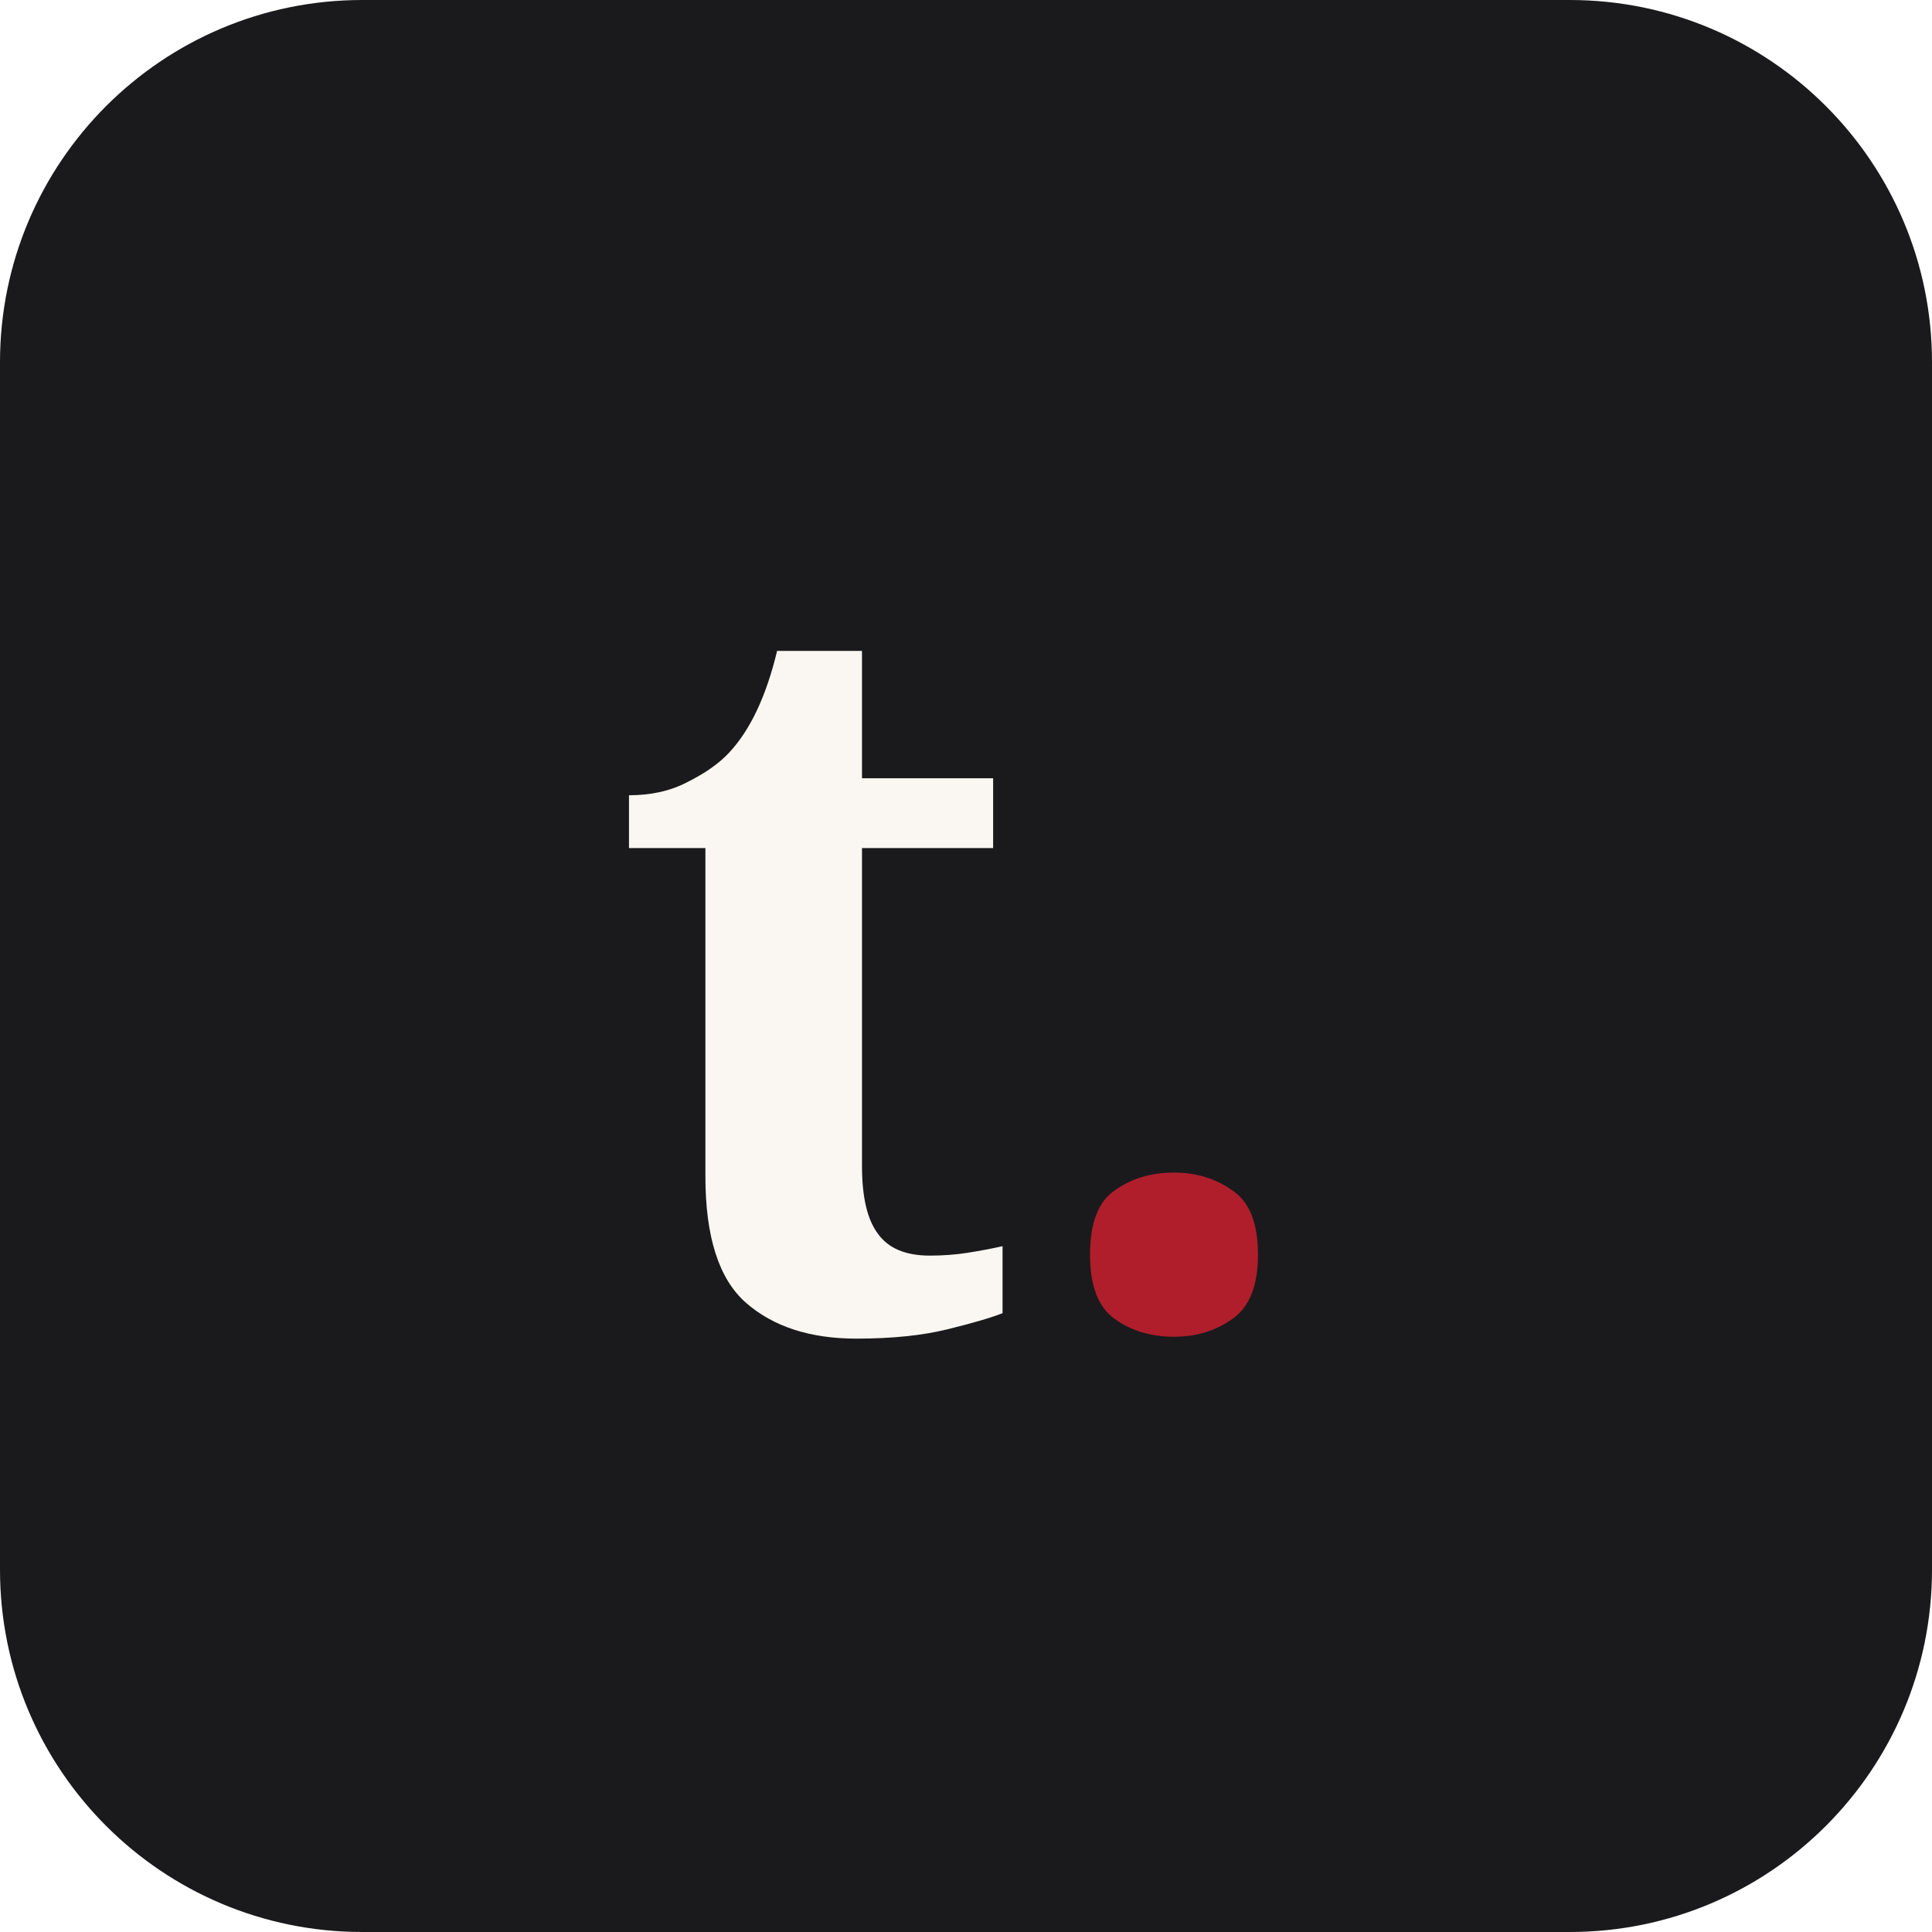
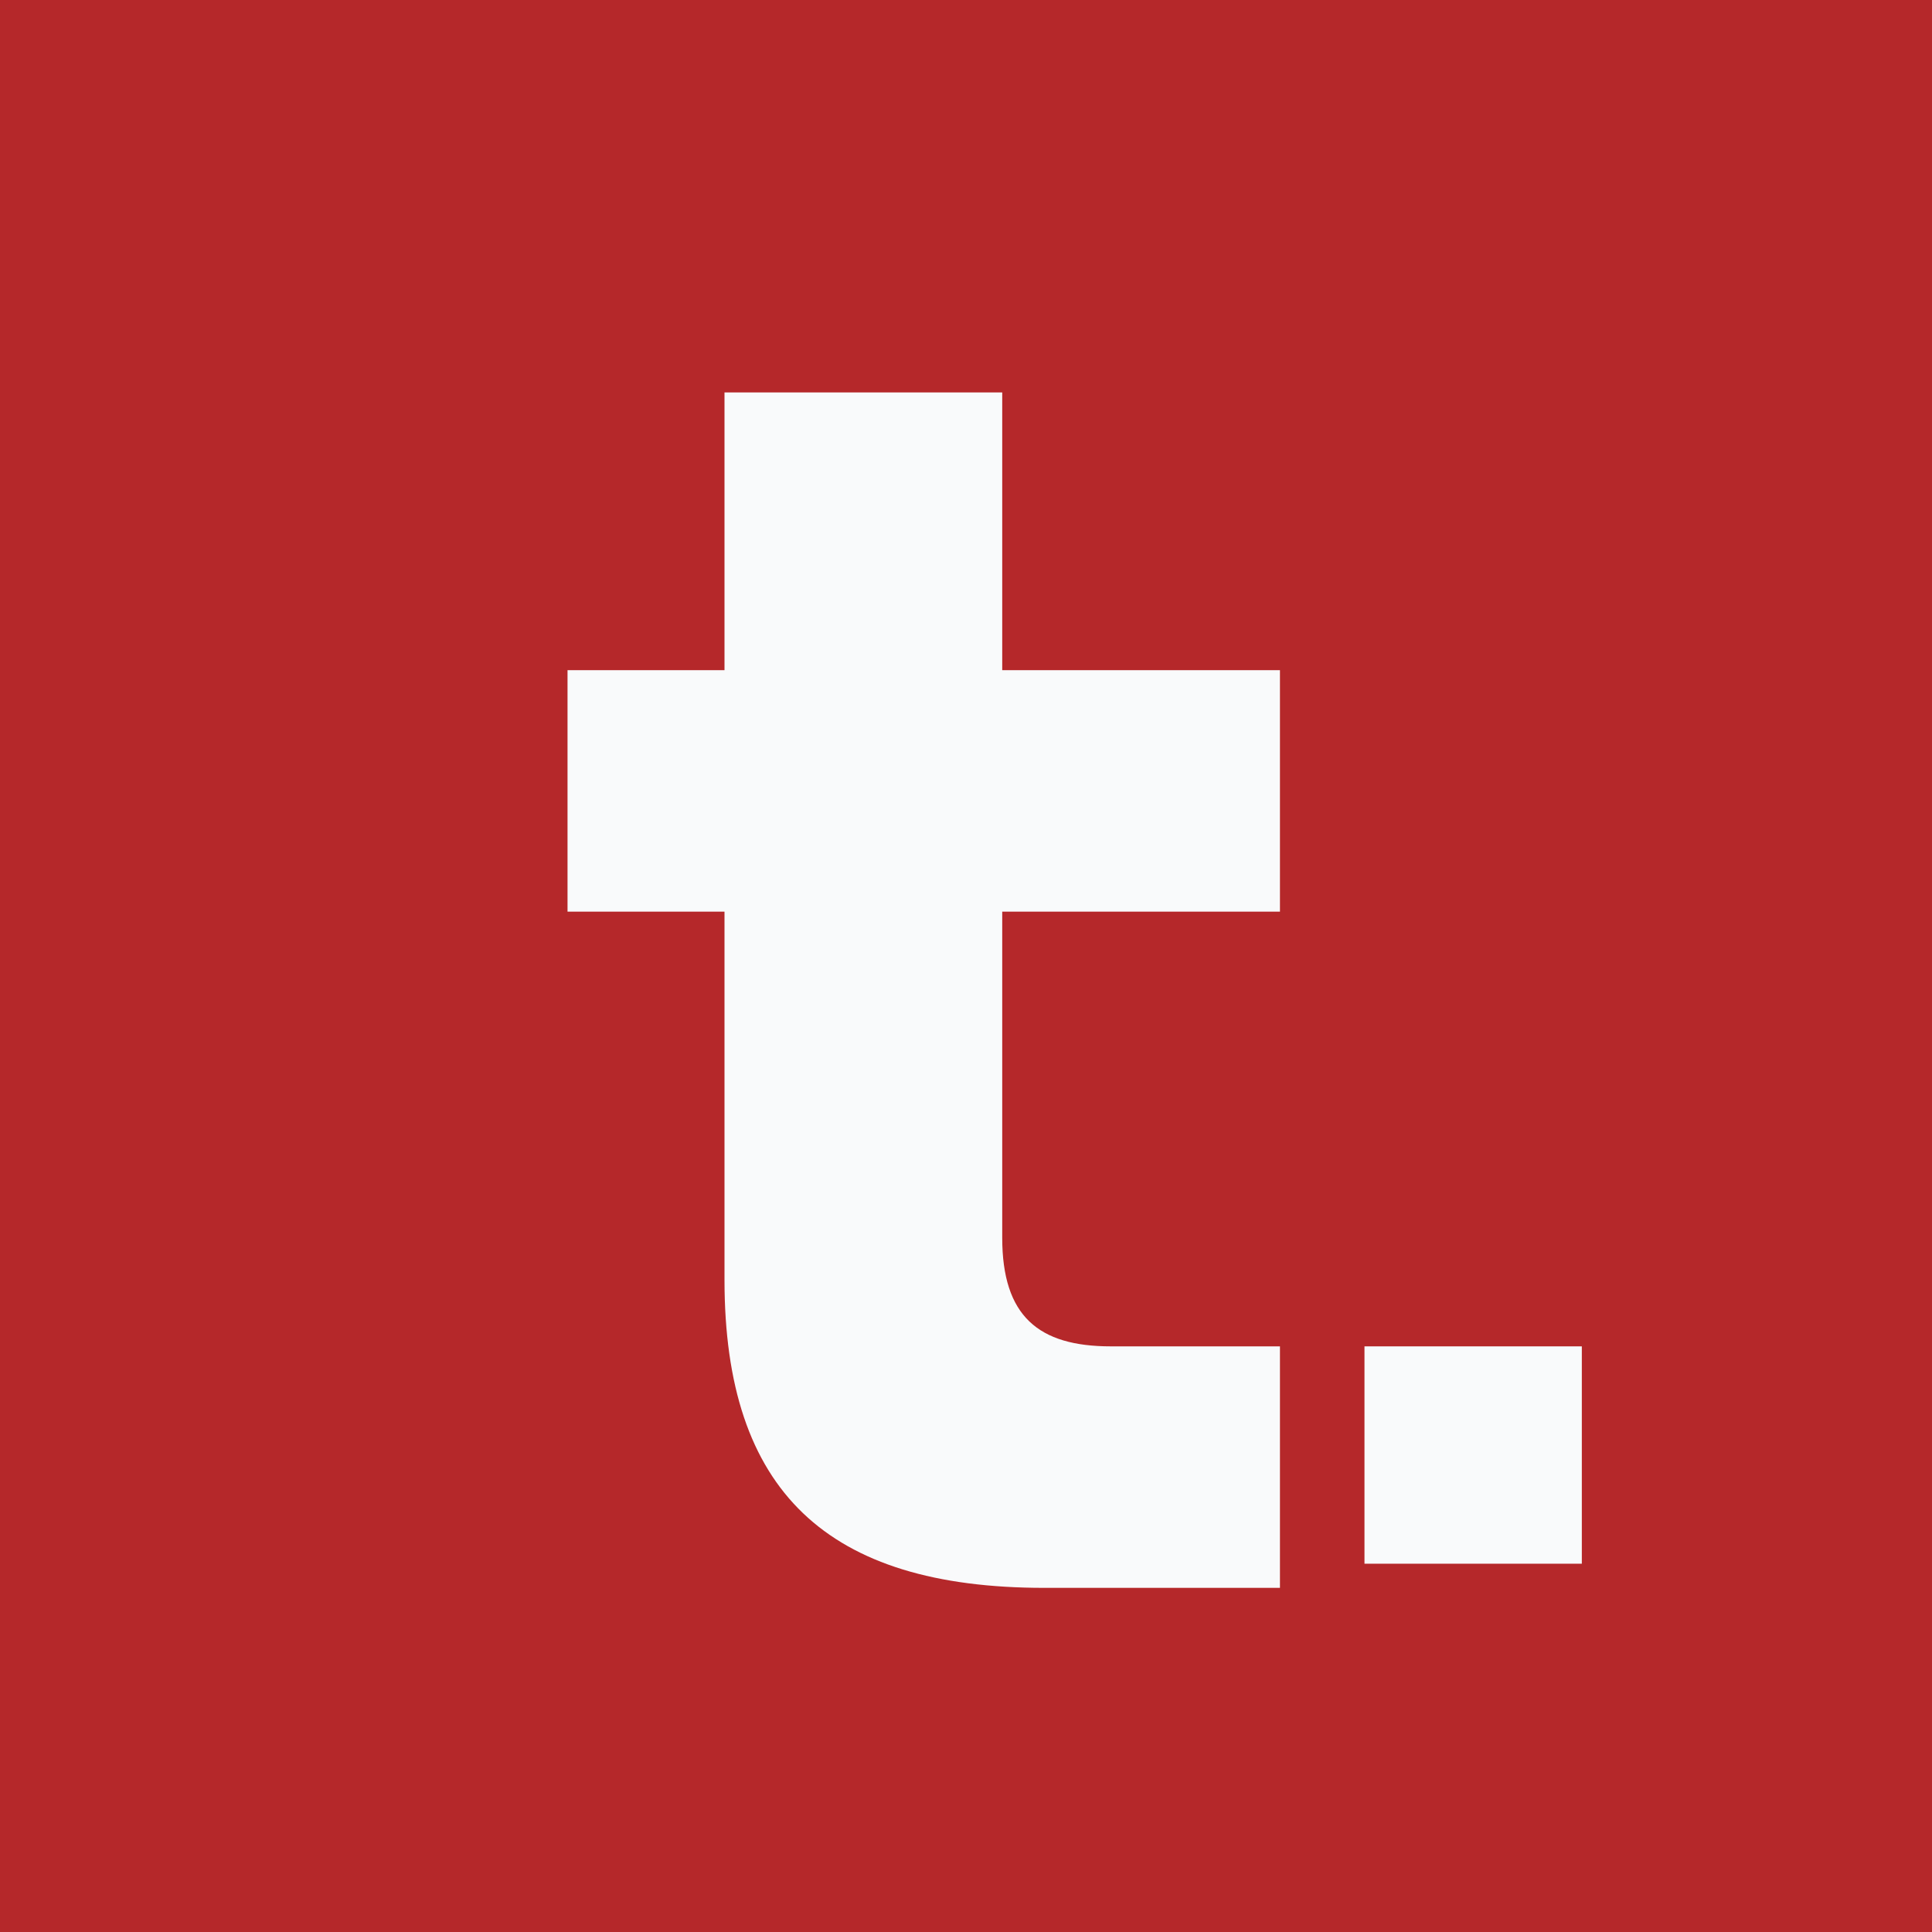
<svg xmlns="http://www.w3.org/2000/svg" viewBox="0 0 32 32">
-   <rect width="32" height="32" rx="6" fill="#1A1A1C" />
-   <text x="16" y="22" text-anchor="middle" font-family="Georgia, serif" font-weight="700" font-size="17" fill="#FAF7F2">t<tspan fill="#B01E2C">.</tspan>
-   </text>
+   <rect width="32" height="32" fill="#B5282A" />
+   <path fill="#F9FAFB" d="M12 6.5h4.6v4.6h4.6v4H16.6v5.4c0 1.3.6 1.8 1.8 1.8h2.8v4h-3.9c-3.6 0-5.3-1.6-5.3-5.1v-6.1H9.4v-4H12z" />
+   <rect x="22.6" y="22.3" width="3.6" height="3.6" fill="#F9FAFB" />
</svg>
